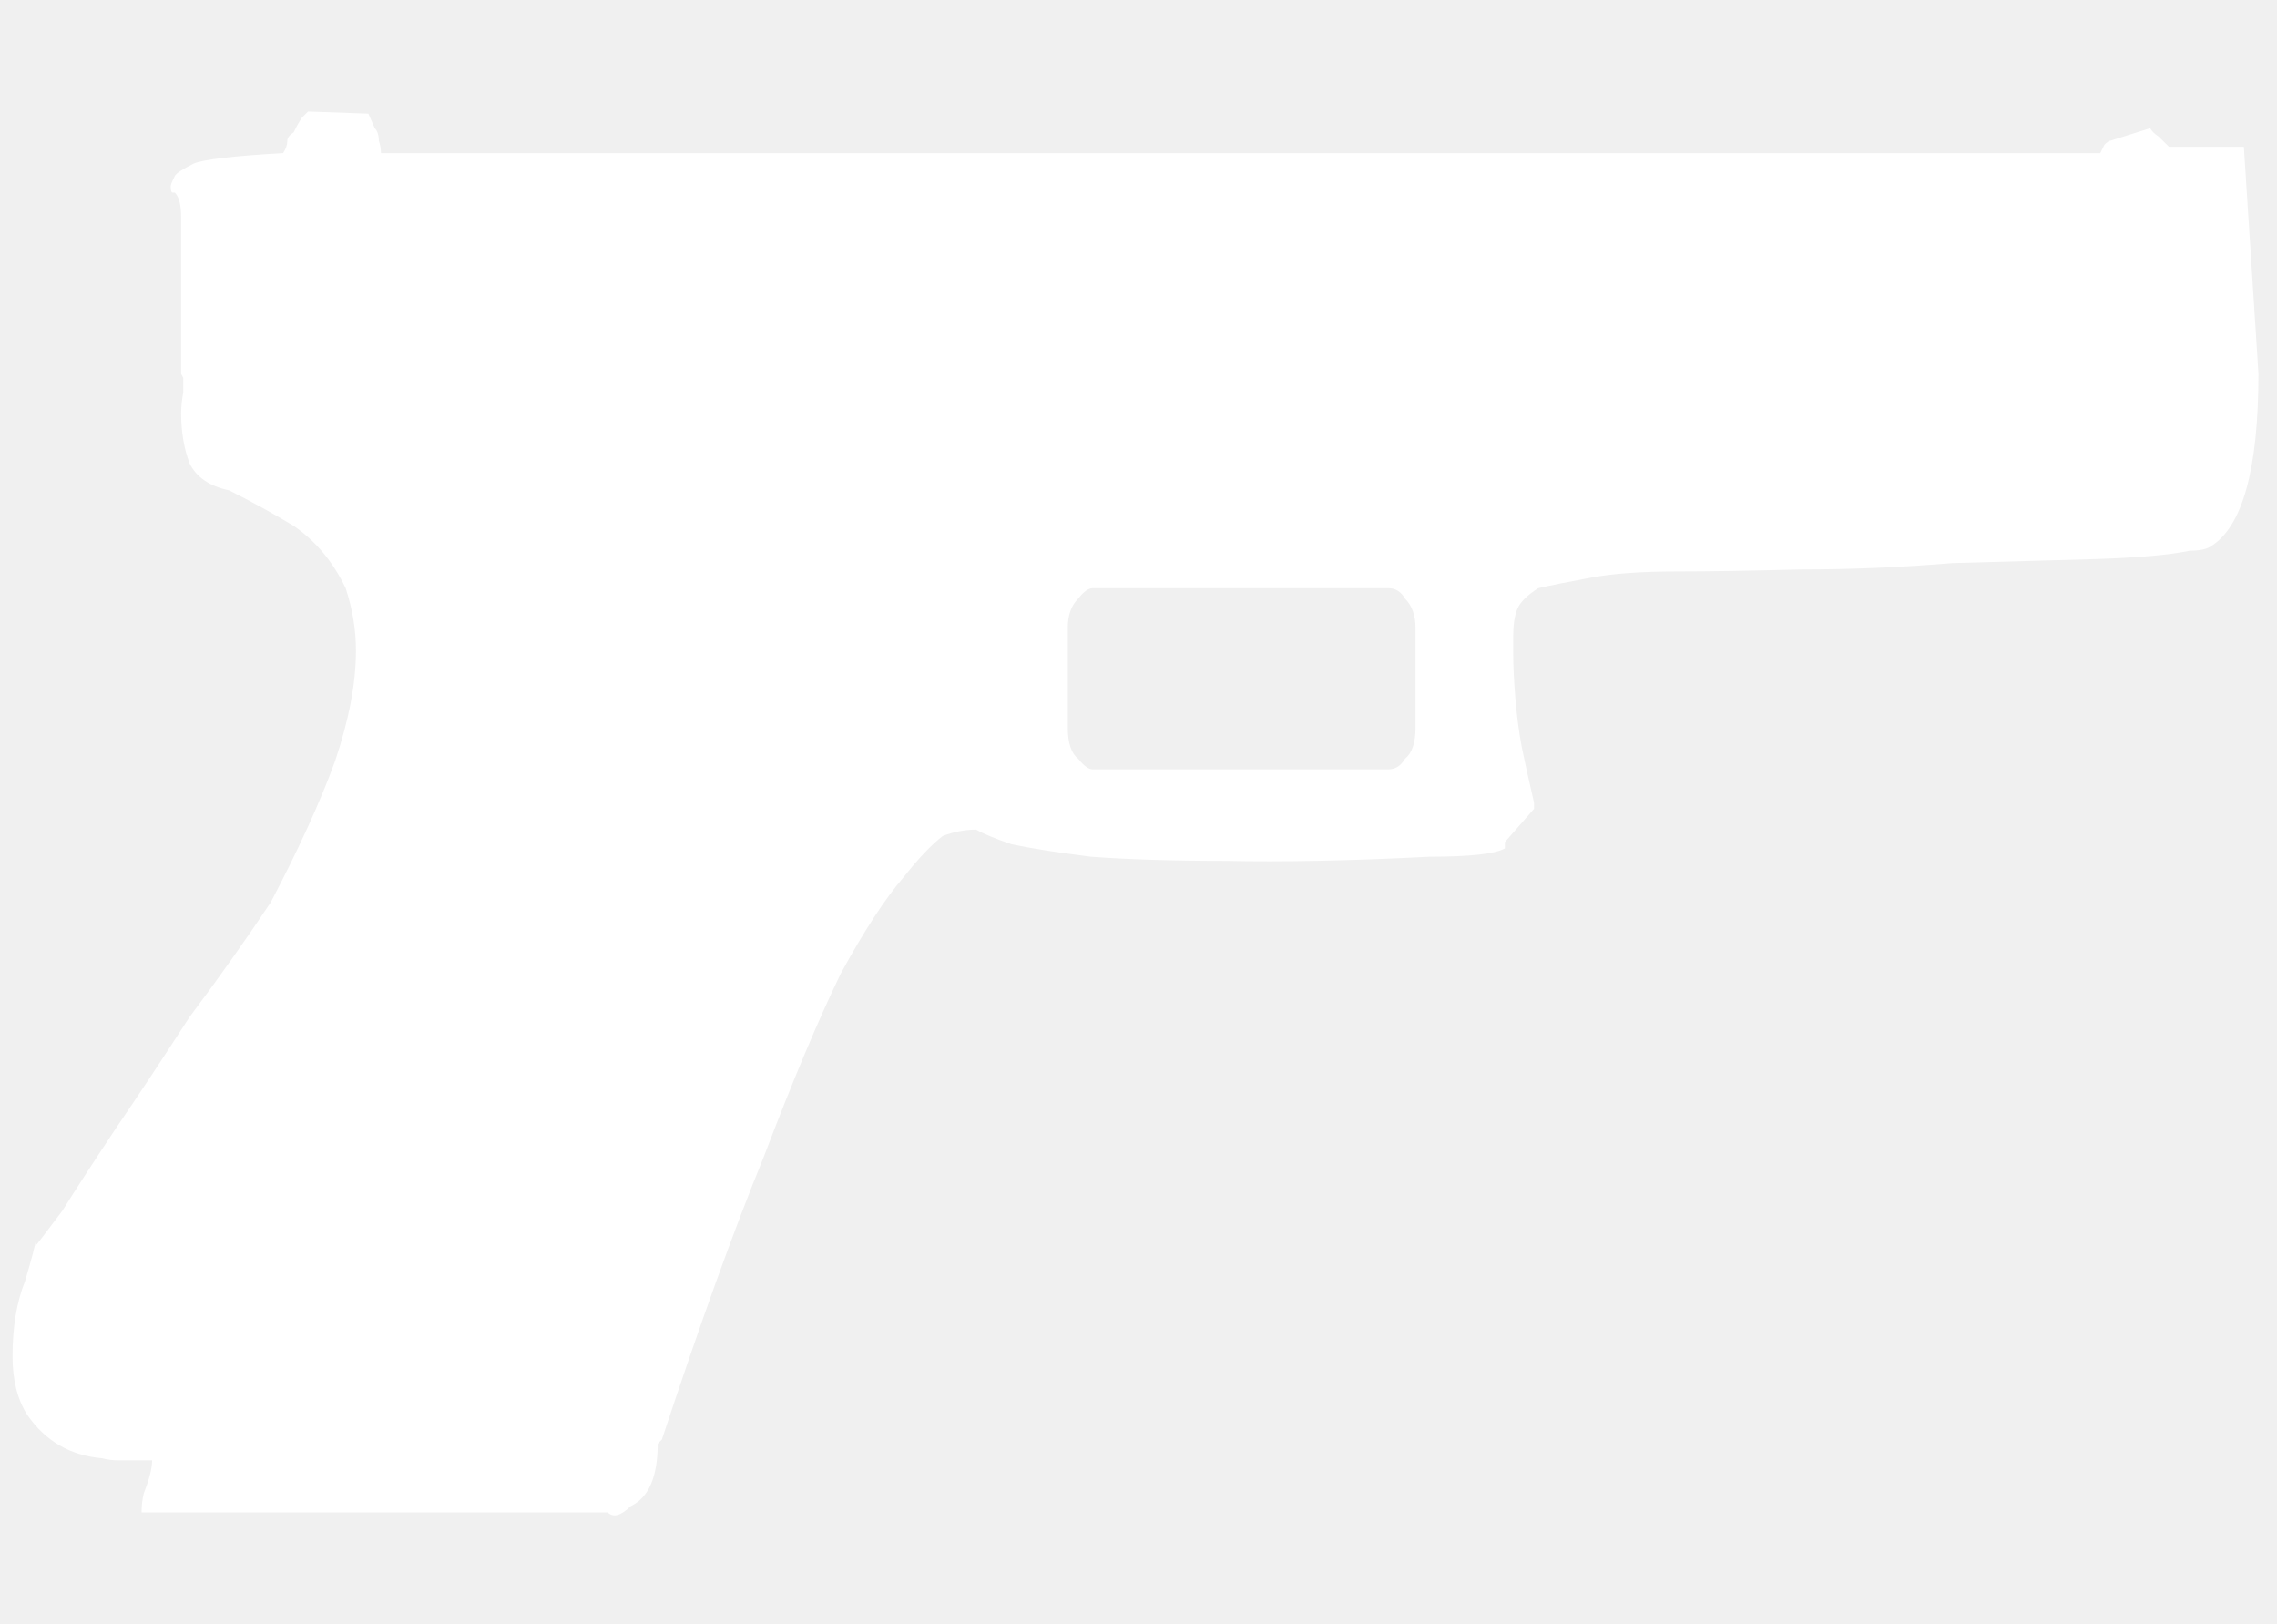
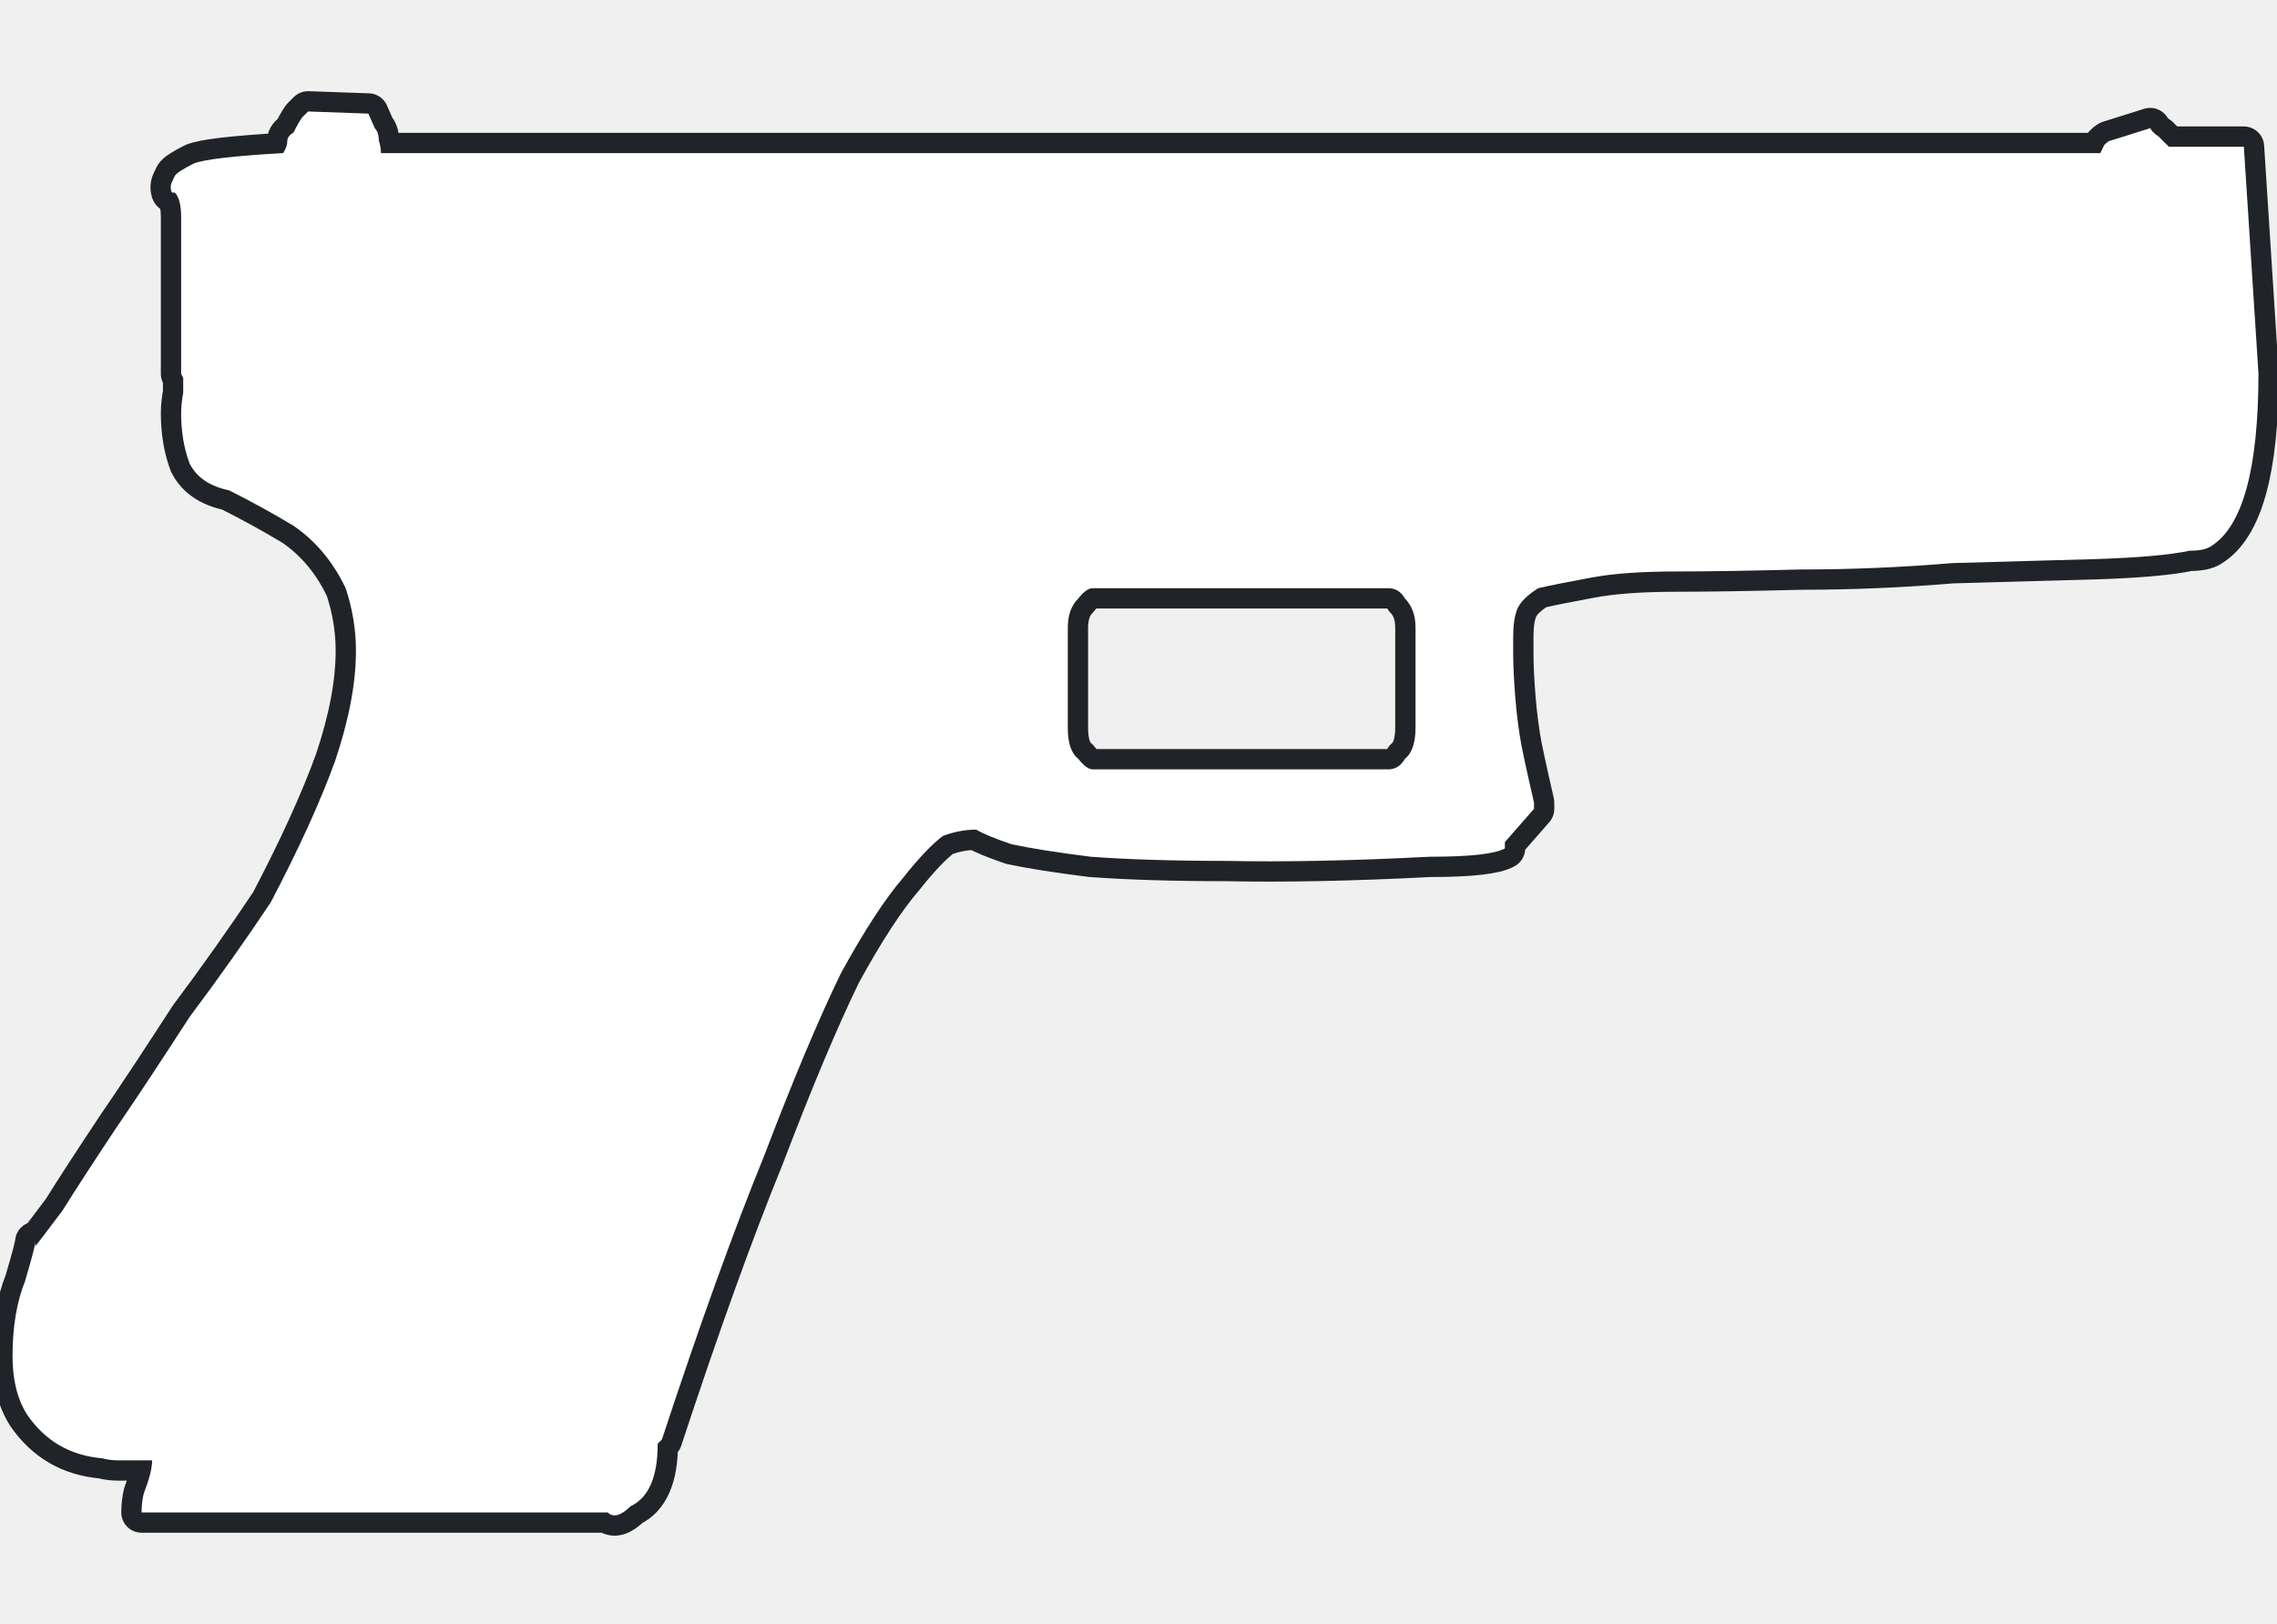
<svg xmlns="http://www.w3.org/2000/svg" version="1.1" x="0px" y="0px" width="44.875px" height="32px" viewBox="0 0 44.875 32" enable-background="new 0 0 44.875 32" xml:space="preserve">
  <g id="Selected_Items">
    <g>
      <g id="Selected_Items_12_">
-         <path fill-rule="evenodd" clip-rule="evenodd" fill="#FFFFFF" d="M43.566,10.77c-0.084,0.055-0.22,0.083-0.412,0.083     c-0.381,0.082-0.997,0.137-1.844,0.165c-0.875,0.025-1.82,0.052-2.831,0.079c-1.013,0.085-2.01,0.126-2.997,0.126     c-0.981,0.025-1.789,0.039-2.422,0.039c-0.709,0-1.282,0.04-1.721,0.125c-0.437,0.08-0.778,0.148-1.024,0.205     c-0.217,0.137-0.356,0.275-0.412,0.41c-0.054,0.135-0.081,0.315-0.081,0.534v0.33c0,0.246,0.014,0.545,0.043,0.9     c0.027,0.327,0.067,0.643,0.123,0.942c0.078,0.383,0.162,0.753,0.244,1.109v0.123l-0.574,0.656v0.124     c-0.191,0.109-0.685,0.164-1.479,0.164c-1.584,0.082-2.922,0.105-4.018,0.082c-1.039,0-1.929-0.028-2.667-0.082     c-0.655-0.083-1.176-0.164-1.558-0.246c-0.329-0.112-0.56-0.207-0.697-0.288c-0.219,0-0.44,0.042-0.658,0.125     c-0.216,0.164-0.477,0.438-0.779,0.82c-0.354,0.41-0.766,1.039-1.23,1.887c-0.439,0.903-0.945,2.107-1.517,3.609     c-0.602,1.475-1.272,3.336-2.01,5.577l-0.083,0.084c0,0.656-0.179,1.065-0.533,1.231c-0.191,0.189-0.344,0.231-0.452,0.123H2.79     c0-0.136,0.016-0.262,0.042-0.369c0.106-0.275,0.166-0.493,0.166-0.657H2.339c-0.11,0-0.22-0.012-0.327-0.041     c-0.631-0.055-1.122-0.342-1.477-0.859c-0.193-0.305-0.288-0.686-0.288-1.15c0-0.573,0.08-1.067,0.245-1.477     c0.138-0.466,0.205-0.726,0.205-0.779v0.082c0.028-0.028,0.205-0.26,0.534-0.698c0.274-0.438,0.629-0.984,1.067-1.642     c0.466-0.681,0.943-1.409,1.437-2.172c0.574-0.767,1.106-1.518,1.599-2.258c0.545-1.039,0.972-1.968,1.27-2.788     c0.277-0.822,0.411-1.544,0.411-2.176c0-0.409-0.067-0.819-0.202-1.229c-0.249-0.521-0.591-0.931-1.026-1.23     C5.376,10.115,4.95,9.882,4.514,9.663C4.13,9.583,3.871,9.405,3.735,9.13C3.623,8.83,3.57,8.5,3.57,8.146     c0-0.134,0.016-0.274,0.041-0.41c0-0.081,0-0.178,0-0.288L3.57,7.367V5.191c0-0.356,0-0.654,0-0.903     c0-0.246-0.041-0.408-0.124-0.492H3.405c-0.027,0-0.04-0.041-0.04-0.12c0-0.03,0.013-0.07,0.04-0.124l0.041-0.085     c0.028-0.053,0.152-0.133,0.37-0.243c0.193-0.082,0.781-0.151,1.763-0.207c0.056-0.082,0.084-0.164,0.084-0.247     c0-0.055,0.041-0.108,0.125-0.163c0.053-0.11,0.105-0.205,0.163-0.289l0.121-0.121L7.26,2.239l0.126,0.287     C7.438,2.58,7.466,2.662,7.466,2.771c0.028,0.083,0.042,0.166,0.042,0.247h33.884l0.081-0.164     c0.054-0.055,0.096-0.083,0.124-0.083l0.779-0.245c0.028,0.054,0.083,0.11,0.165,0.164l0.204,0.202h1.477l0.288,4.475     C44.508,9.25,44.195,10.387,43.566,10.77z M27.361,11.592h-5.827c-0.079,0-0.177,0.066-0.284,0.204     c-0.139,0.138-0.206,0.328-0.206,0.577v1.968c0,0.301,0.067,0.504,0.206,0.613c0.106,0.137,0.205,0.208,0.284,0.208h5.827     c0.139,0,0.249-0.071,0.328-0.208c0.137-0.109,0.208-0.313,0.208-0.613v-1.968c0-0.249-0.071-0.438-0.208-0.577     C27.61,11.658,27.5,11.592,27.361,11.592z" />
+         <path fill-rule="evenodd" clip-rule="evenodd" fill="#FFFFFF" stroke="#202428" stroke-width="0.8" stroke-linejoin="round" paint-order="stroke" d="M43.566,10.77c-0.084,0.055-0.22,0.083-0.412,0.083     c-0.381,0.082-0.997,0.137-1.844,0.165c-0.875,0.025-1.82,0.052-2.831,0.079c-1.013,0.085-2.01,0.126-2.997,0.126     c-0.981,0.025-1.789,0.039-2.422,0.039c-0.709,0-1.282,0.04-1.721,0.125c-0.437,0.08-0.778,0.148-1.024,0.205     c-0.217,0.137-0.356,0.275-0.412,0.41c-0.054,0.135-0.081,0.315-0.081,0.534v0.33c0,0.246,0.014,0.545,0.043,0.9     c0.027,0.327,0.067,0.643,0.123,0.942c0.078,0.383,0.162,0.753,0.244,1.109v0.123l-0.574,0.656v0.124     c-0.191,0.109-0.685,0.164-1.479,0.164c-1.584,0.082-2.922,0.105-4.018,0.082c-1.039,0-1.929-0.028-2.667-0.082     c-0.655-0.083-1.176-0.164-1.558-0.246c-0.329-0.112-0.56-0.207-0.697-0.288c-0.219,0-0.44,0.042-0.658,0.125     c-0.216,0.164-0.477,0.438-0.779,0.82c-0.354,0.41-0.766,1.039-1.23,1.887c-0.439,0.903-0.945,2.107-1.517,3.609     c-0.602,1.475-1.272,3.336-2.01,5.577l-0.083,0.084c0,0.656-0.179,1.065-0.533,1.231c-0.191,0.189-0.344,0.231-0.452,0.123H2.79     c0-0.136,0.016-0.262,0.042-0.369c0.106-0.275,0.166-0.493,0.166-0.657H2.339c-0.11,0-0.22-0.012-0.327-0.041     c-0.631-0.055-1.122-0.342-1.477-0.859c-0.193-0.305-0.288-0.686-0.288-1.15c0-0.573,0.08-1.067,0.245-1.477     c0.138-0.466,0.205-0.726,0.205-0.779v0.082c0.028-0.028,0.205-0.26,0.534-0.698c0.274-0.438,0.629-0.984,1.067-1.642     c0.466-0.681,0.943-1.409,1.437-2.172c0.574-0.767,1.106-1.518,1.599-2.258c0.545-1.039,0.972-1.968,1.27-2.788     c0.277-0.822,0.411-1.544,0.411-2.176c0-0.409-0.067-0.819-0.202-1.229c-0.249-0.521-0.591-0.931-1.026-1.23     C5.376,10.115,4.95,9.882,4.514,9.663C4.13,9.583,3.871,9.405,3.735,9.13C3.623,8.83,3.57,8.5,3.57,8.146     c0-0.134,0.016-0.274,0.041-0.41c0-0.081,0-0.178,0-0.288L3.57,7.367V5.191c0-0.356,0-0.654,0-0.903     c0-0.246-0.041-0.408-0.124-0.492H3.405c-0.027,0-0.04-0.041-0.04-0.12c0-0.03,0.013-0.07,0.04-0.124l0.041-0.085     c0.028-0.053,0.152-0.133,0.37-0.243c0.193-0.082,0.781-0.151,1.763-0.207c0.056-0.082,0.084-0.164,0.084-0.247     c0-0.055,0.041-0.108,0.125-0.163c0.053-0.11,0.105-0.205,0.163-0.289l0.121-0.121L7.26,2.239l0.126,0.287     C7.438,2.58,7.466,2.662,7.466,2.771c0.028,0.083,0.042,0.166,0.042,0.247h33.884l0.081-0.164     c0.054-0.055,0.096-0.083,0.124-0.083l0.779-0.245c0.028,0.054,0.083,0.11,0.165,0.164l0.204,0.202h1.477l0.288,4.475     C44.508,9.25,44.195,10.387,43.566,10.77z M27.361,11.592h-5.827c-0.079,0-0.177,0.066-0.284,0.204     c-0.139,0.138-0.206,0.328-0.206,0.577v1.968c0,0.301,0.067,0.504,0.206,0.613c0.106,0.137,0.205,0.208,0.284,0.208h5.827     c0.139,0,0.249-0.071,0.328-0.208c0.137-0.109,0.208-0.313,0.208-0.613v-1.968c0-0.249-0.071-0.438-0.208-0.577     C27.61,11.658,27.5,11.592,27.361,11.592z" />
      </g>
    </g>
  </g>
  <g id="guides">
</g>
</svg>
